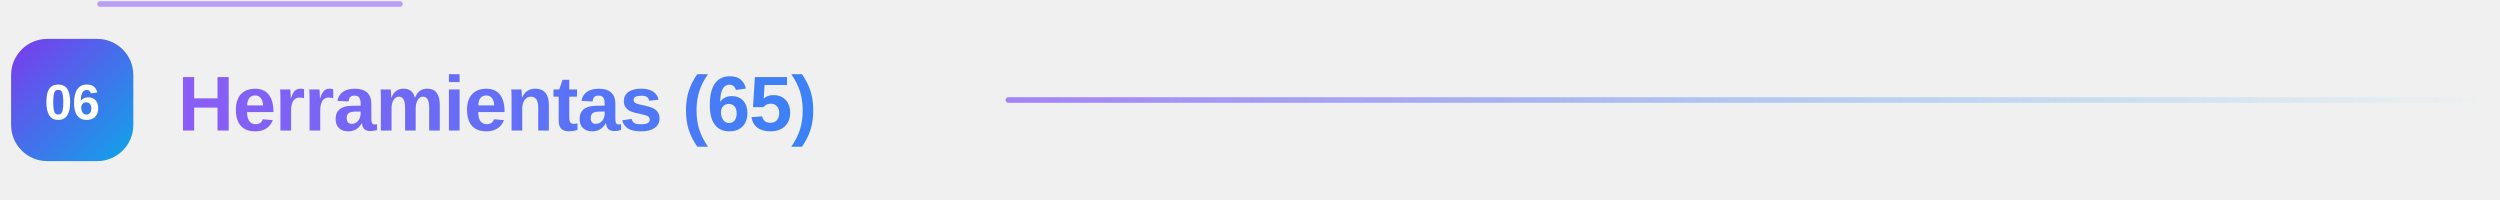
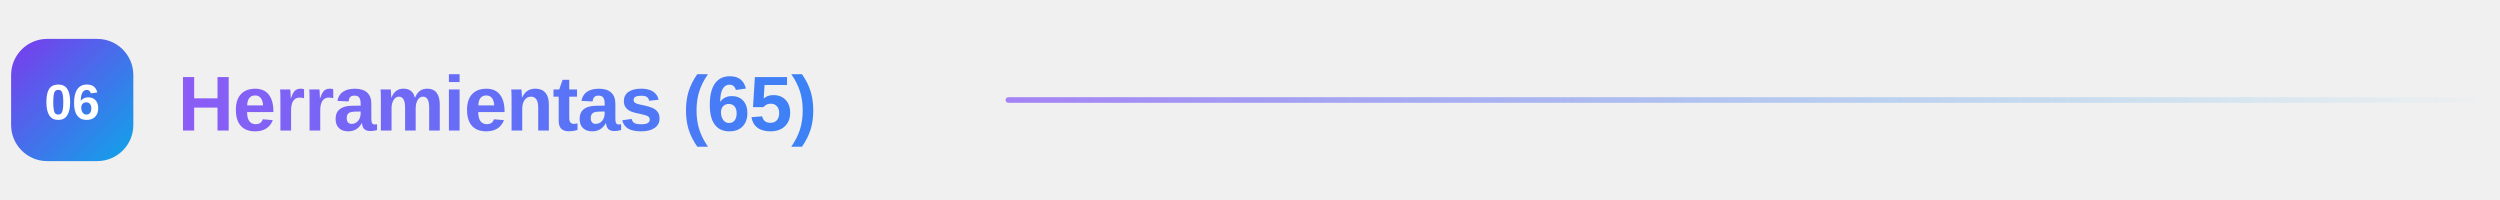
- <svg xmlns="http://www.w3.org/2000/svg" width="900" height="72" viewBox="0 0 900 72" role="img" aria-label="Herramientas (65)" data-readme-motion="subtle">
+ <svg xmlns="http://www.w3.org/2000/svg" width="900" height="72" viewBox="0 0 900 72" role="img" aria-label="Herramientas (65)">
  <defs>
    <linearGradient id="g" x1="0" y1="0" x2="1" y2="1">
      <stop offset="0" stop-color="#7c3aed" />
      <stop offset="1" stop-color="#0ea5e9" />
    </linearGradient>
    <linearGradient id="t" x1="0" y1="0" x2="1" y2="0">
      <stop offset="0" stop-color="#8b5cf6" />
      <stop offset="1" stop-color="#3b82f6" />
    </linearGradient>
    <linearGradient id="l" x1="0" y1="0" x2="1" y2="0">
      <stop offset="0" stop-color="#8b5cf6" stop-opacity="0.75" />
      <stop offset="1" stop-color="#0ea5e9" stop-opacity="0" />
    </linearGradient>
    <style>text { font-family: "Segoe UI", -apple-system, BlinkMacSystemFont, "Helvetica Neue", Arial, sans-serif; }</style>
  </defs>
  <rect x="4" y="14" width="44" height="44" rx="13" fill="url(#g)" />
  <text x="26" y="43" text-anchor="middle" style="font-size:18px;font-weight:800;fill:#ffffff">06</text>
  <text x="64" y="47" style="font-size:28px;font-weight:800;letter-spacing:-0.4px" fill="url(#t)">Herramientas (65)</text>
  <rect x="362" y="35" width="532" height="2" rx="1" fill="url(#l)" />
-   <style data-readme-builder-motion="1">
- @keyframes rb-accent {0%,100%{filter:brightness(1)}50%{filter:brightness(1.3)}}
- @keyframes rb-trace {from{stroke-dashoffset:900}to{stroke-dashoffset:0}}
- svg[data-readme-motion] .rb-motion-line{animation:rb-trace 2s ease-in-out 2;stroke-dasharray:108 900;stroke-dashoffset:0;opacity:.55}
- svg[data-readme-motion] &gt; path,svg[data-readme-motion] &gt; g:not(.rb-motion-layer){animation:rb-accent 2s ease-in-out 2}
- @media (prefers-reduced-motion:reduce){svg[data-readme-motion] .rb-motion-line,svg[data-readme-motion] &gt; path,svg[data-readme-motion] &gt; g:not(.rb-motion-layer){animation:none!important;filter:none!important}}
- </style>
-   <g class="rb-motion-layer" aria-hidden="true" pointer-events="none">
-     <path class="rb-motion-line" d="M36 1.44h828" fill="none" stroke="#8b5cf6" stroke-width="2" stroke-linecap="round" />
-   </g>
</svg>
